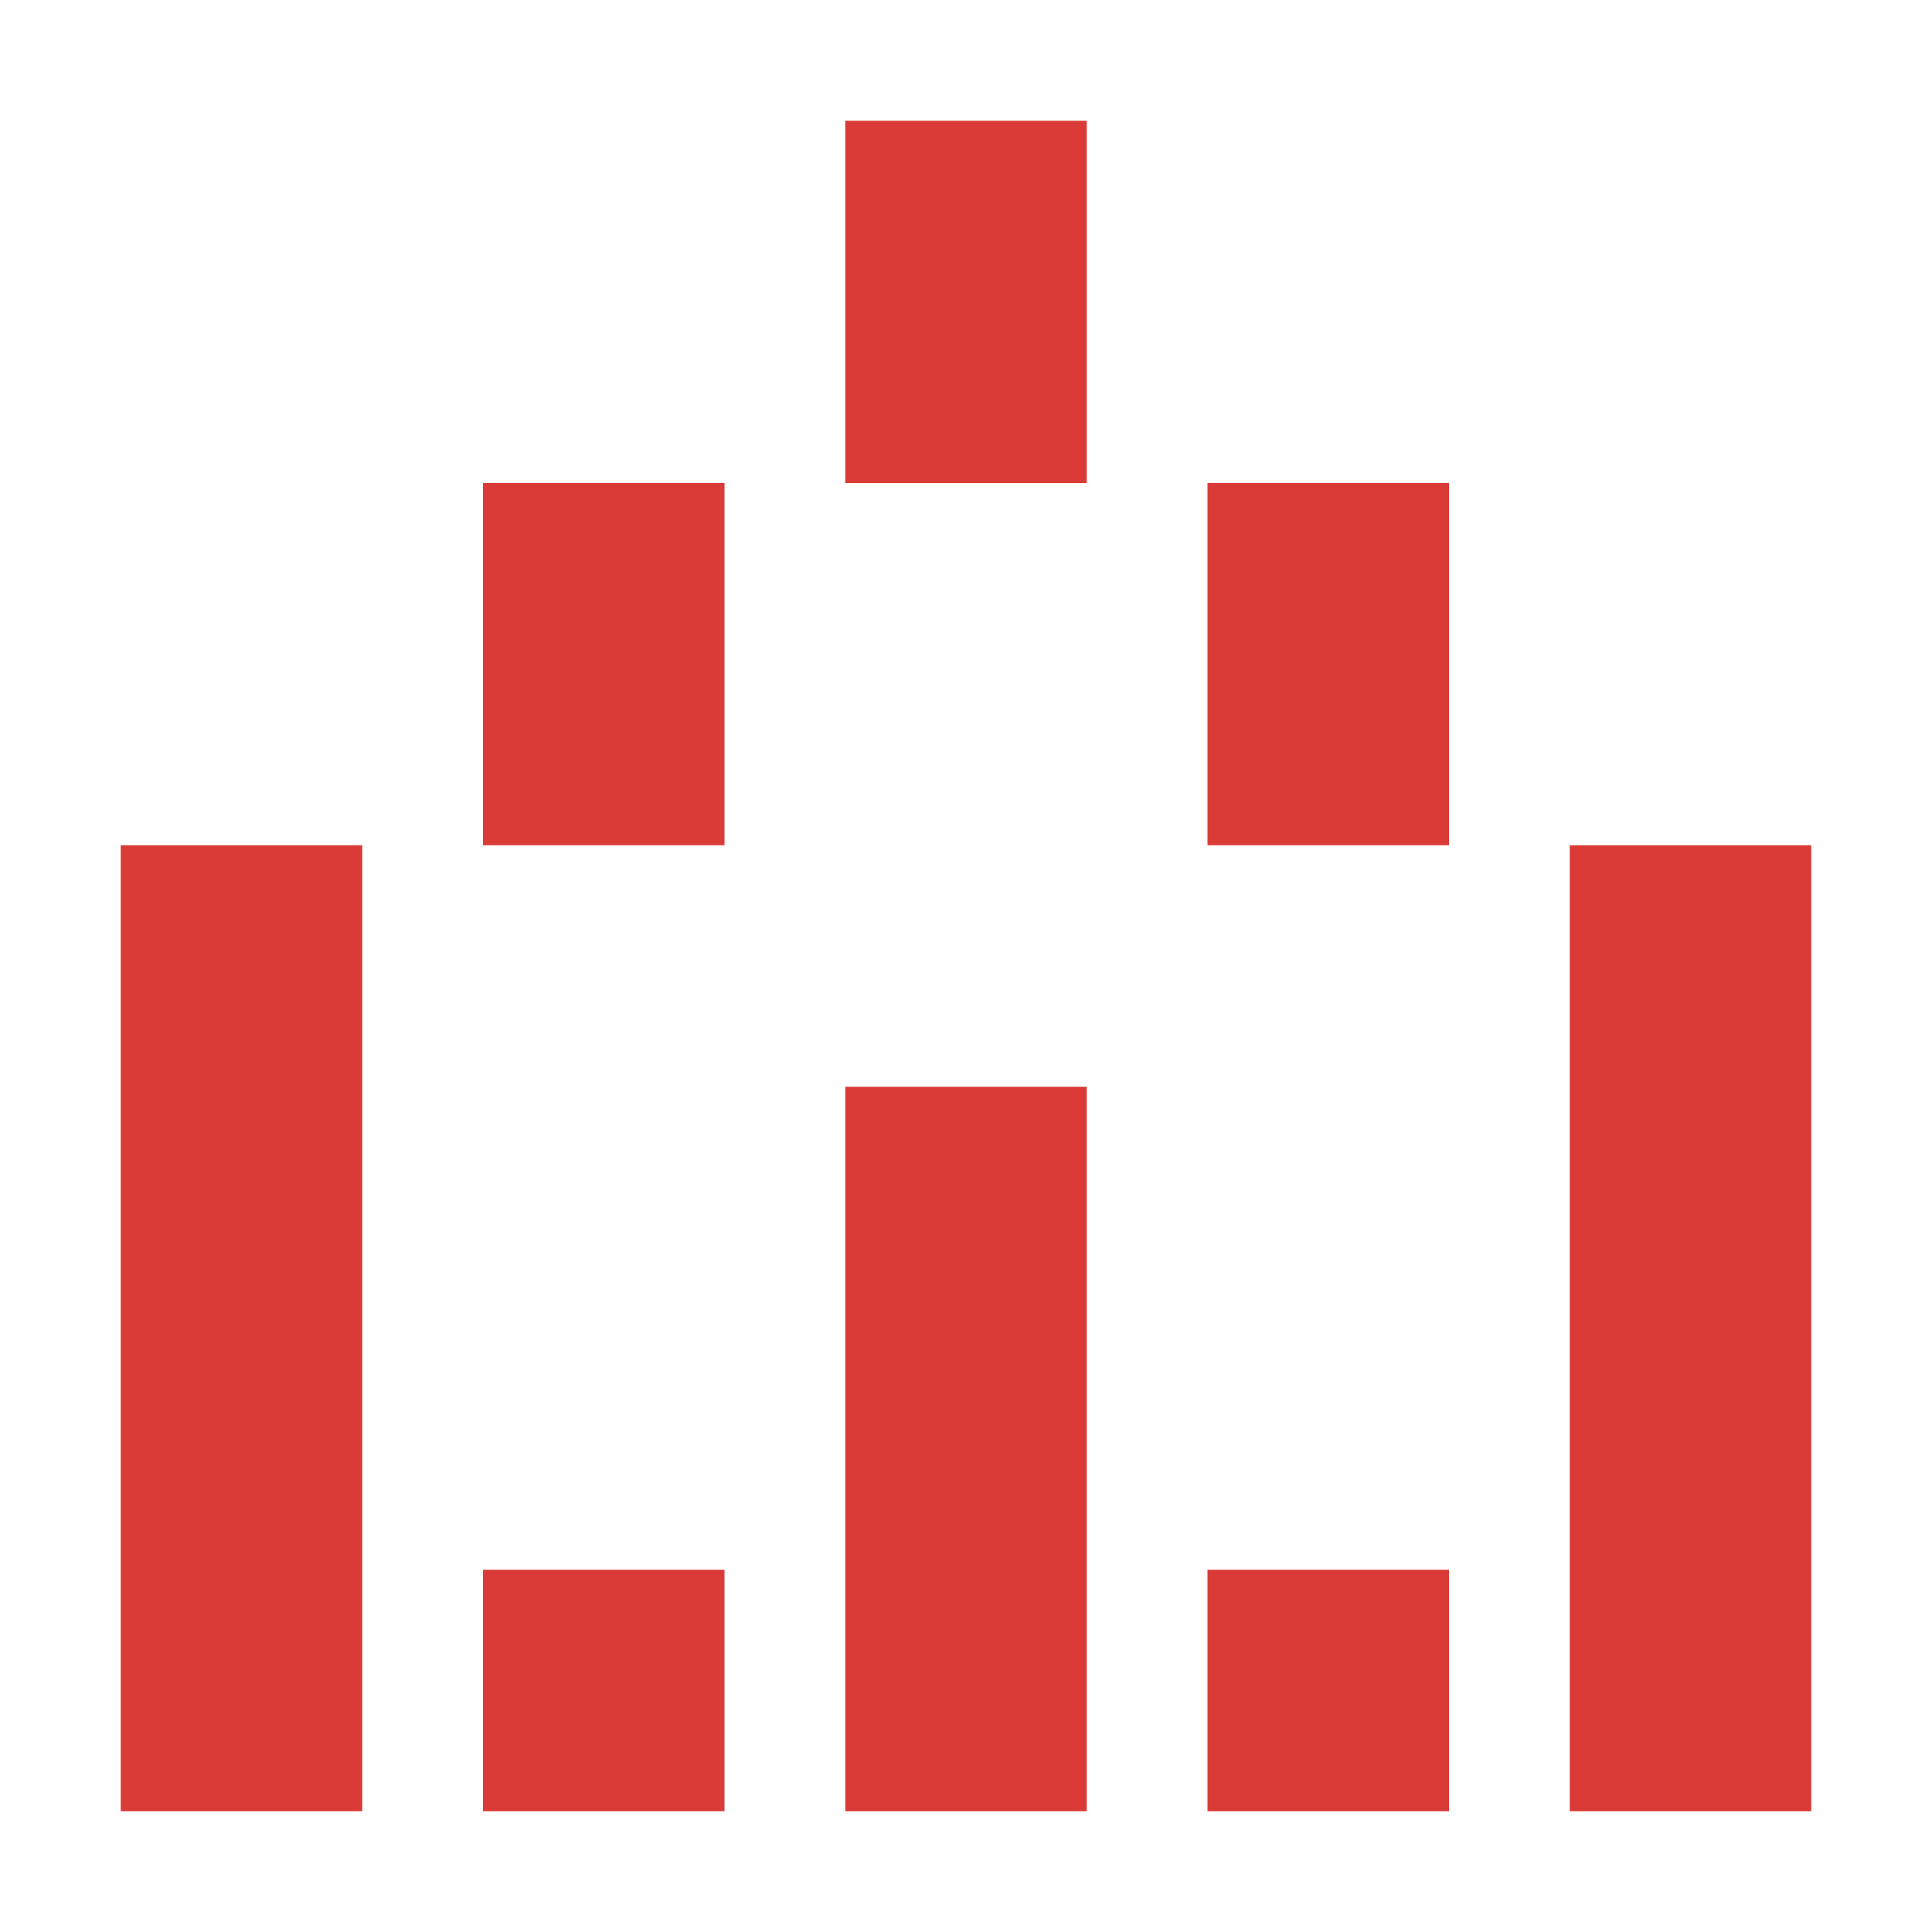
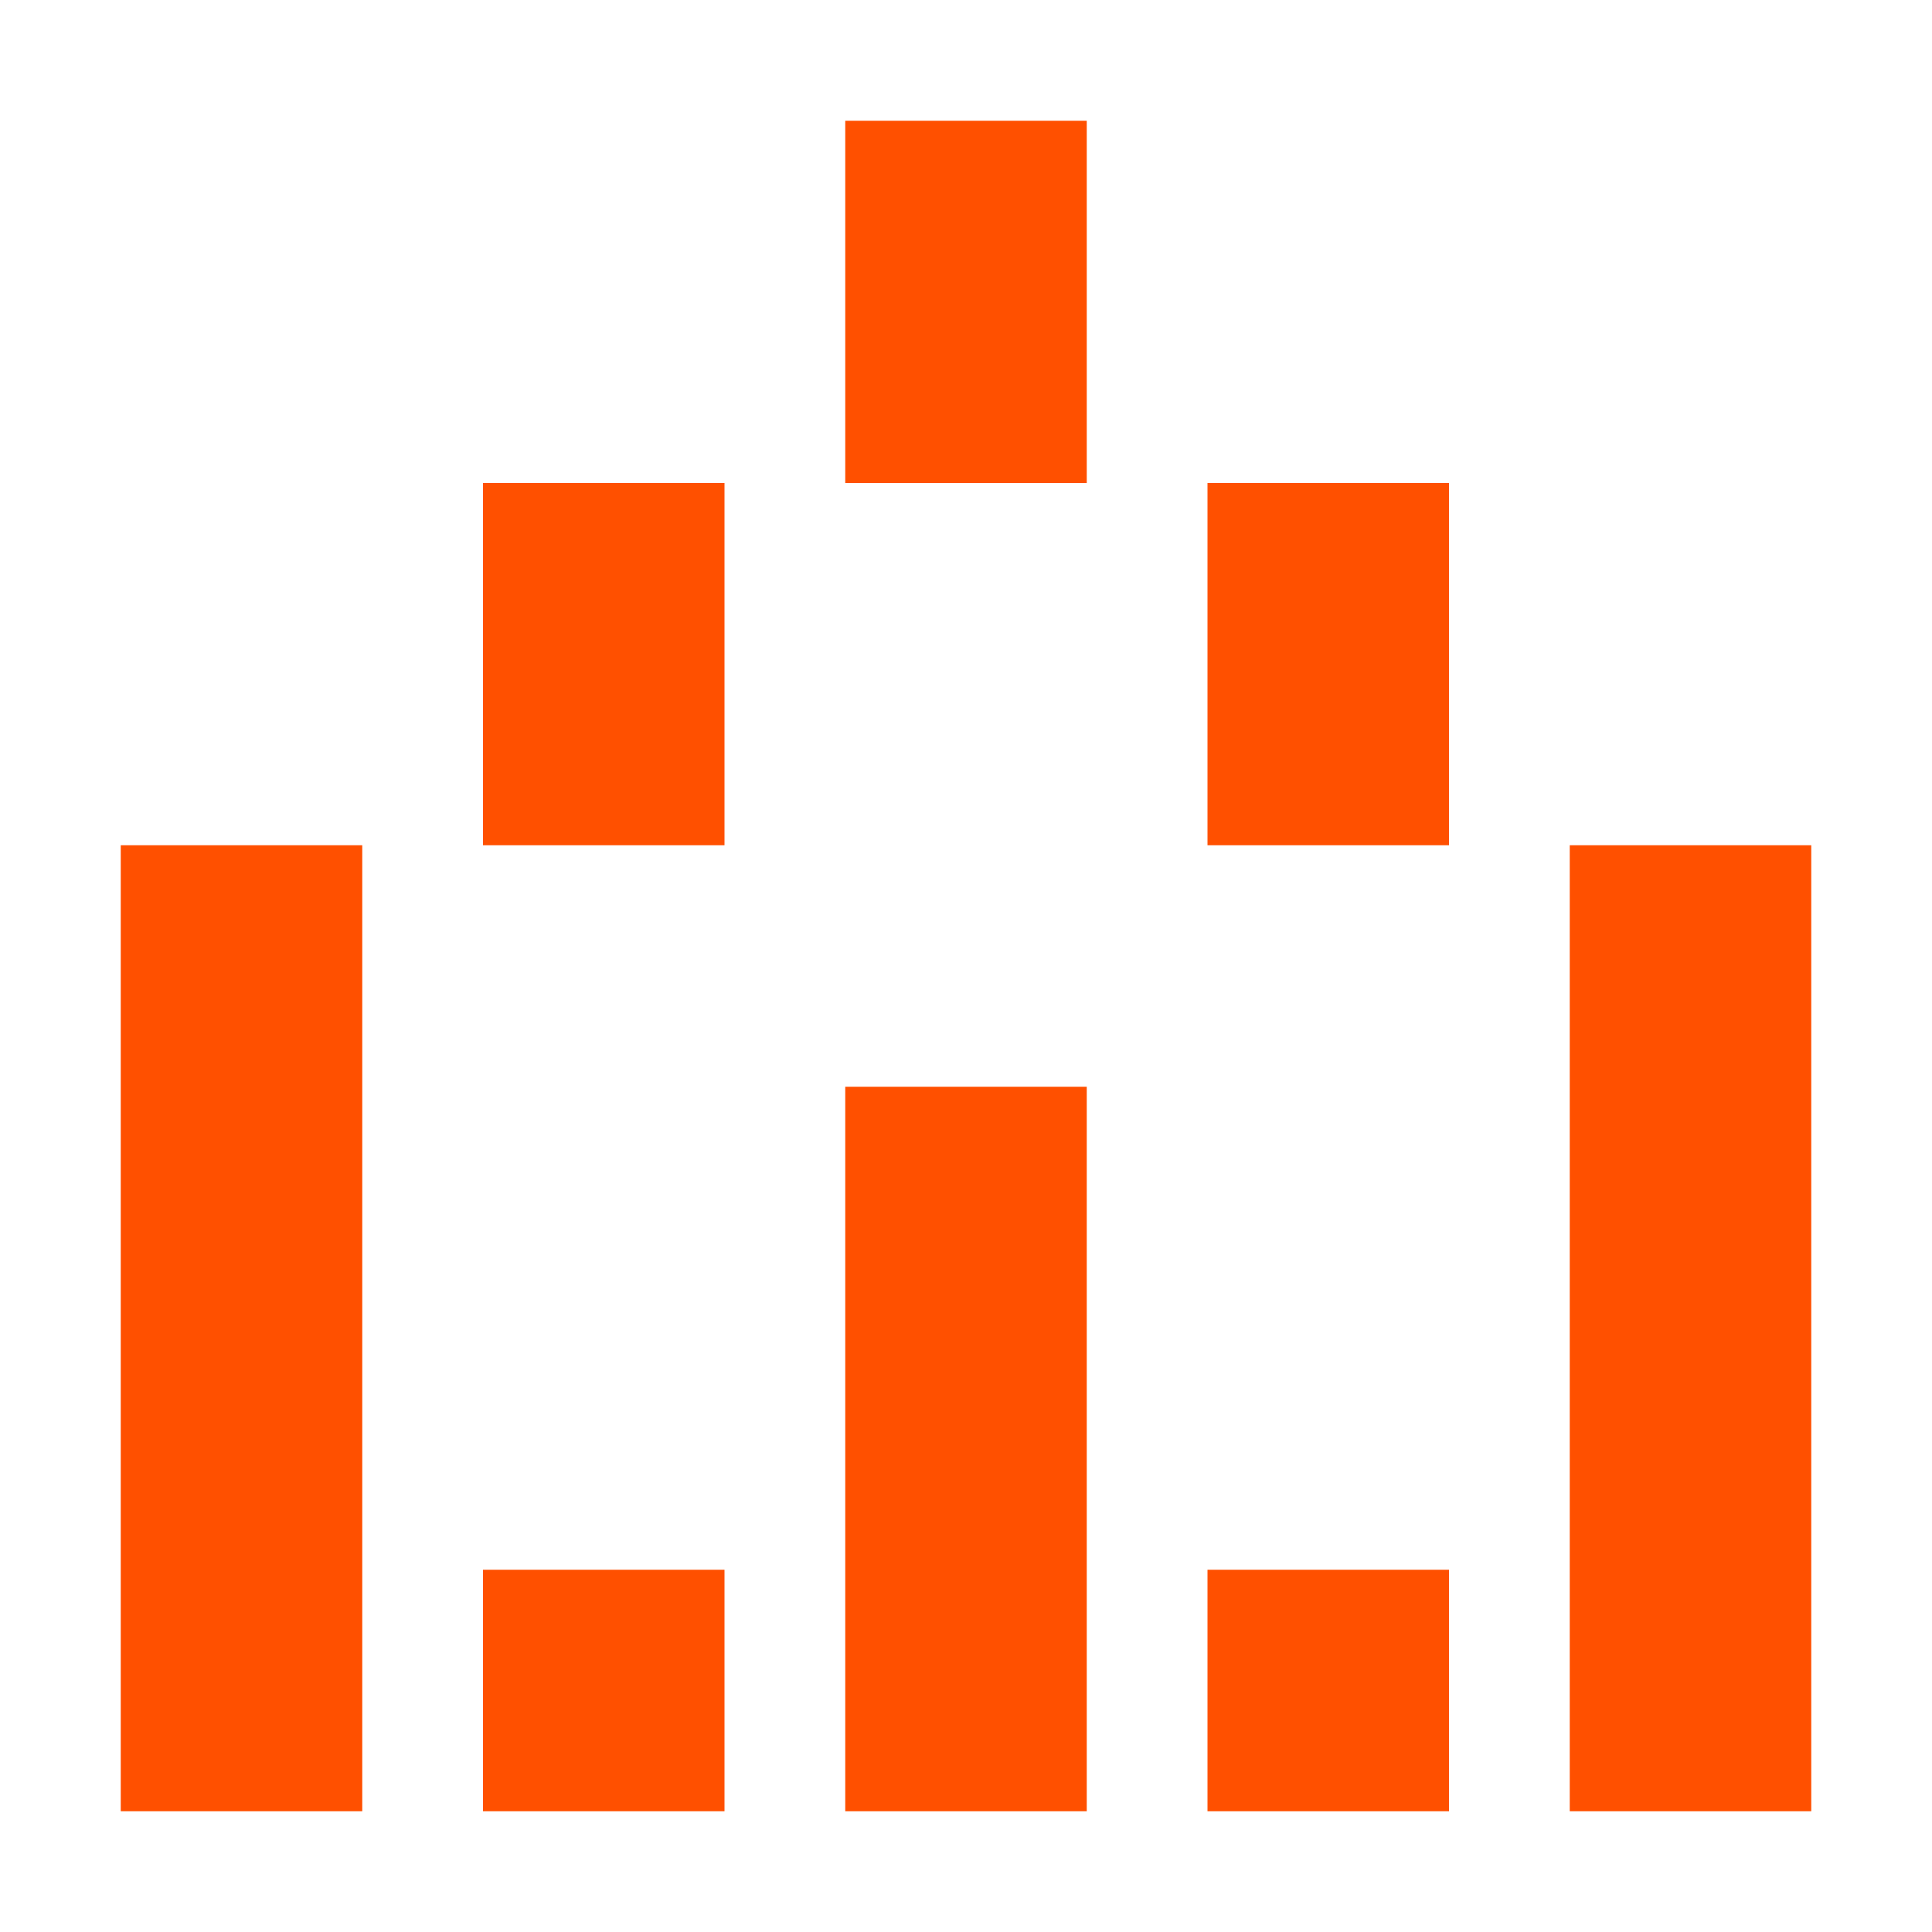
<svg xmlns="http://www.w3.org/2000/svg" preserveAspectRatio="none" overflow="visible" style="display: block;" width="26" height="26" viewBox="0 0 26 26" fill="none">
  <g id="Frame">
-     <path id="Vector" d="M1.625 11.375H4.875V24.375H1.625V11.375ZM6.5 6.5H9.75V11.375H6.5V6.5ZM6.5 21.125H9.75V24.375H6.5V21.125ZM11.375 1.625H14.625V6.5H11.375V1.625ZM11.375 14.625H14.625V24.375H11.375V14.625ZM16.25 6.5H19.5V11.375H16.25V6.5ZM16.25 21.125H19.5V24.375H16.25V21.125ZM21.125 11.375H24.375V24.375H21.125V11.375Z" fill="#DA3B37" />
+     <path id="Vector" d="M1.625 11.375H4.875V24.375H1.625V11.375ZM6.5 6.5H9.75V11.375H6.5V6.5ZM6.5 21.125H9.75V24.375H6.5V21.125ZM11.375 1.625H14.625V6.5H11.375V1.625ZM11.375 14.625H14.625V24.375H11.375V14.625ZM16.25 6.5H19.5V11.375H16.25V6.5ZM16.25 21.125H19.5V24.375H16.25V21.125ZM21.125 11.375H24.375V24.375H21.125V11.375Z" fill="#FF5000" />
  </g>
</svg>
